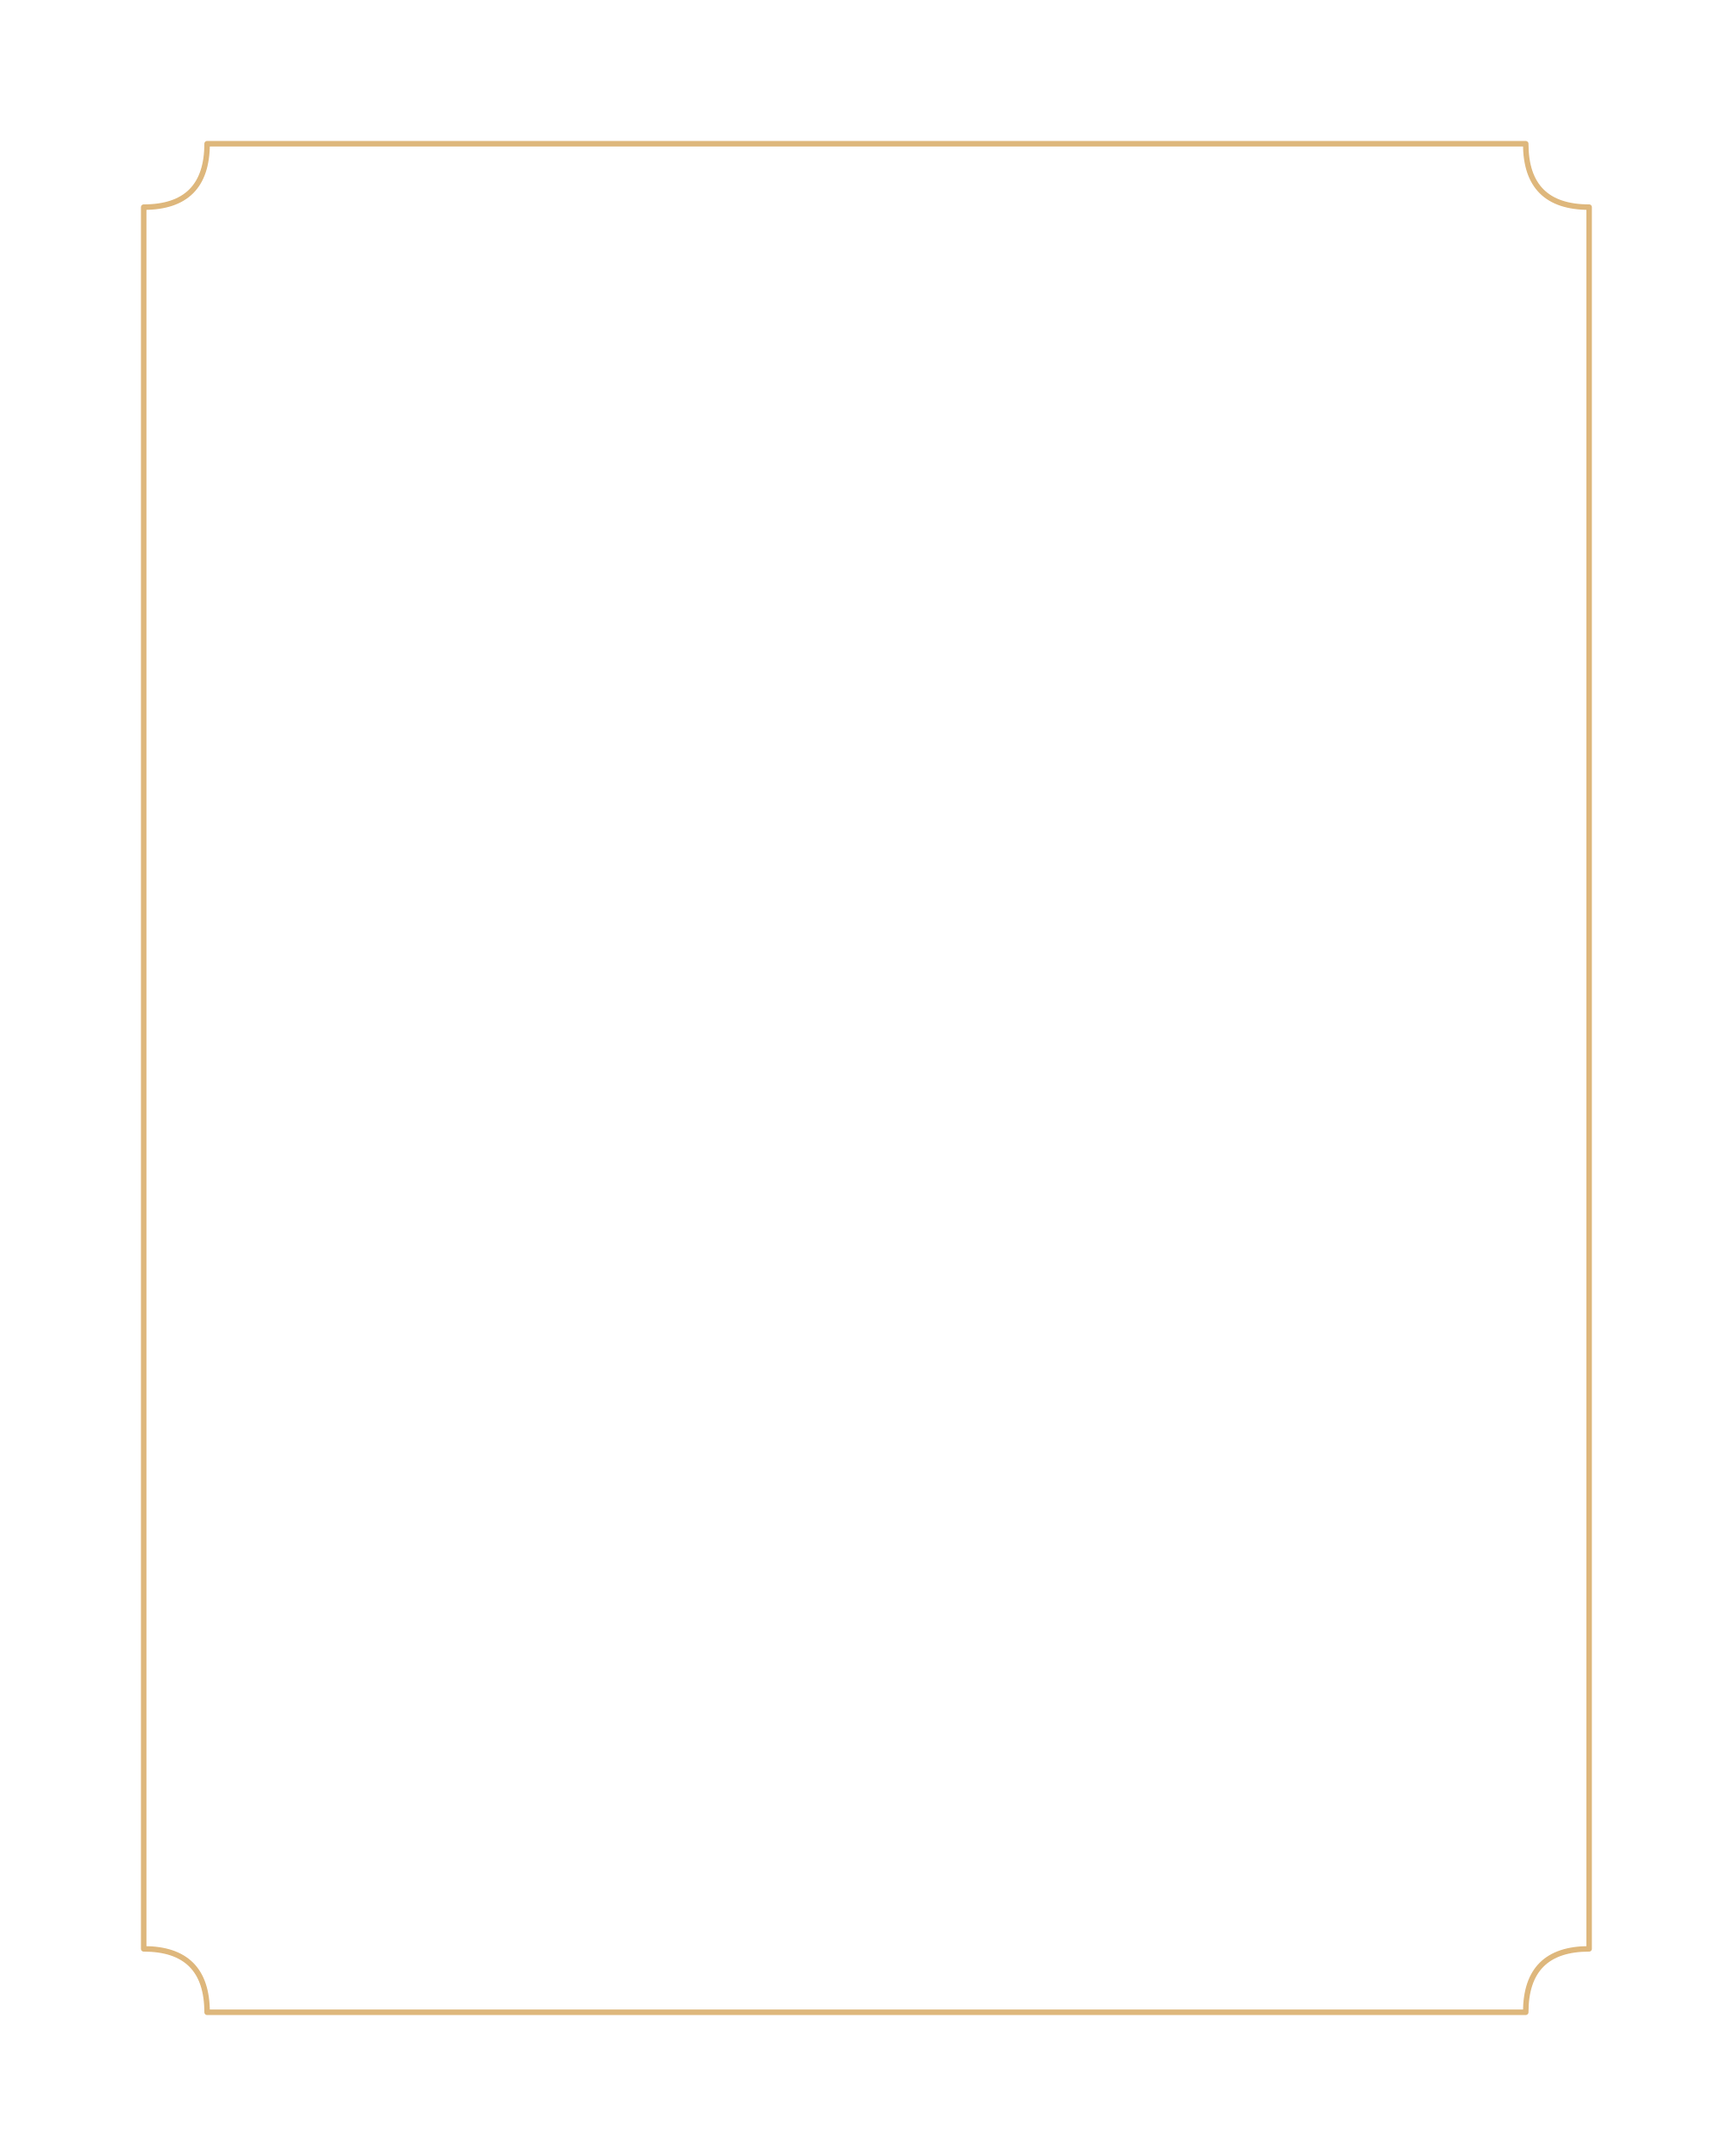
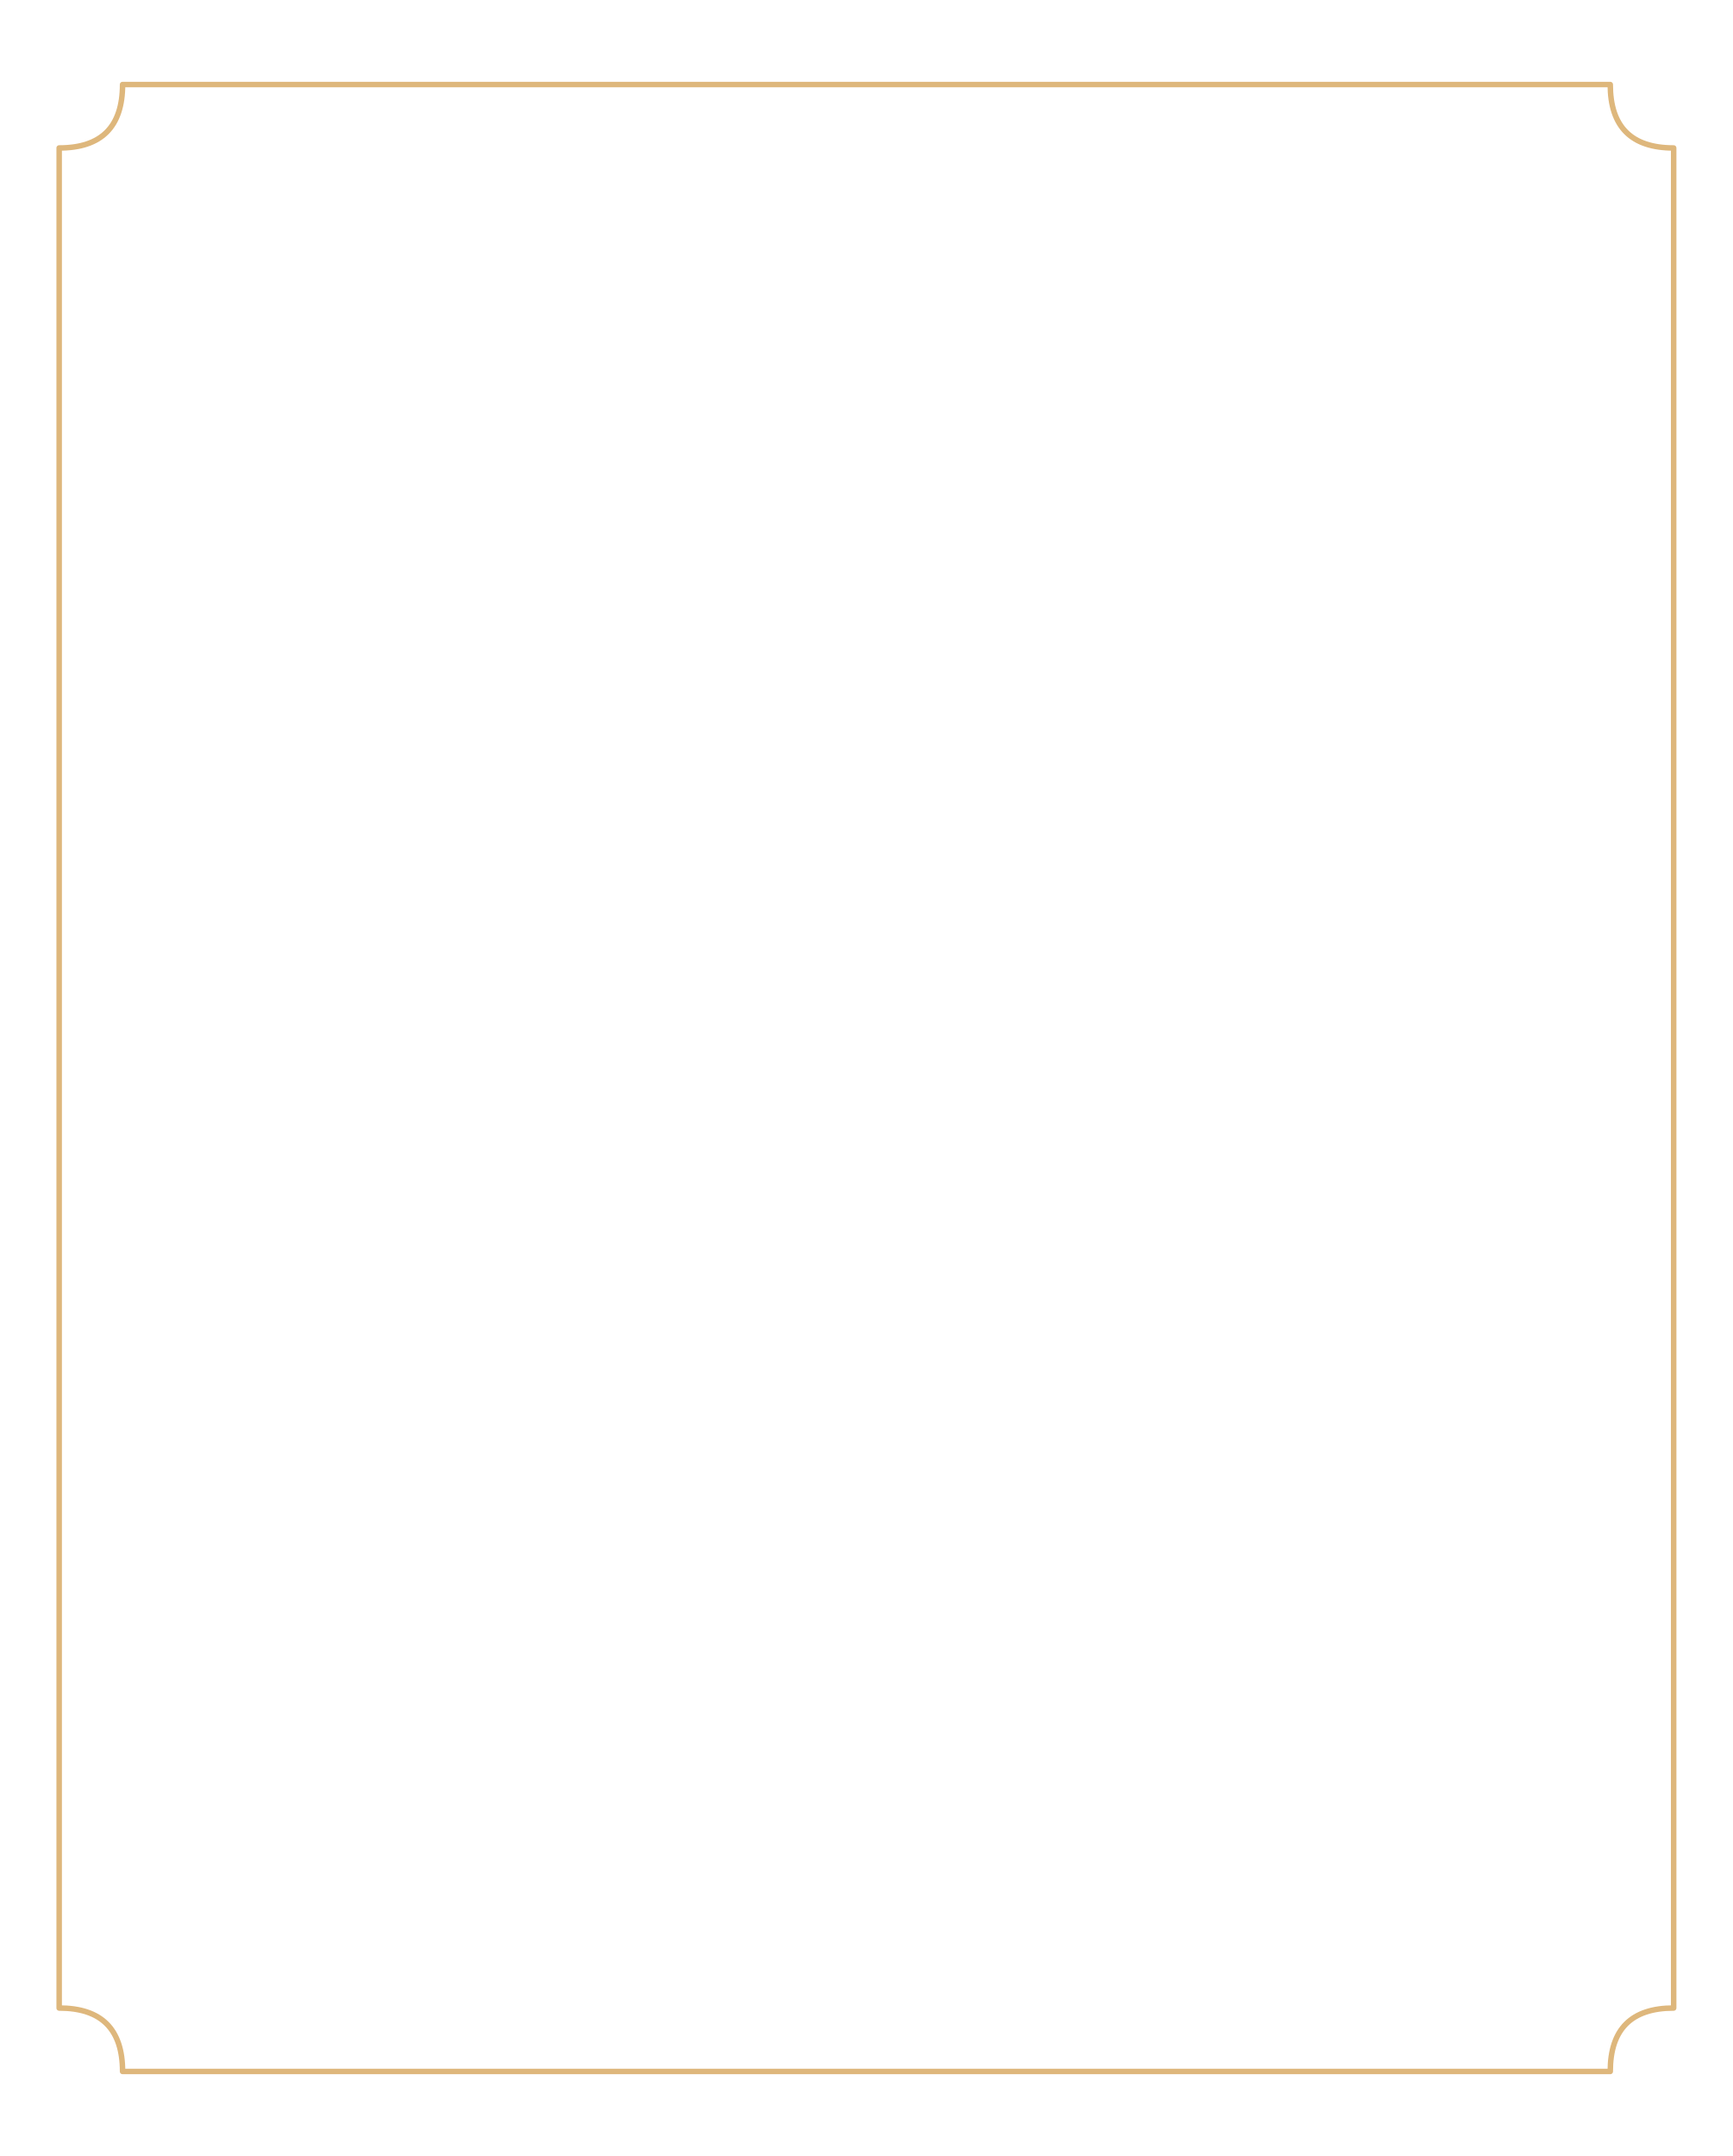
<svg xmlns="http://www.w3.org/2000/svg" viewBox="90 190 820 1020" preserveAspectRatio="none">
  <g fill="none" stroke="#c98a2b" stroke-linecap="round" stroke-linejoin="round">
-     <path d="M188 258              H812              Q812 288 842 288              V1112              Q812 1112 812 1142              H188              Q188 1112 158 1112              V288              Q188 288 188 258 Z" stroke-width="2.6" opacity=".62" />
+     <path d="M148 230              H852              Q852 260 882 260              V1140              Q852 1140 852 1170              H148              Q148 1140 118 1140              V260              Q148 260 148 230 Z" stroke-width="2.6" opacity=".62" />
  </g>
</svg>
